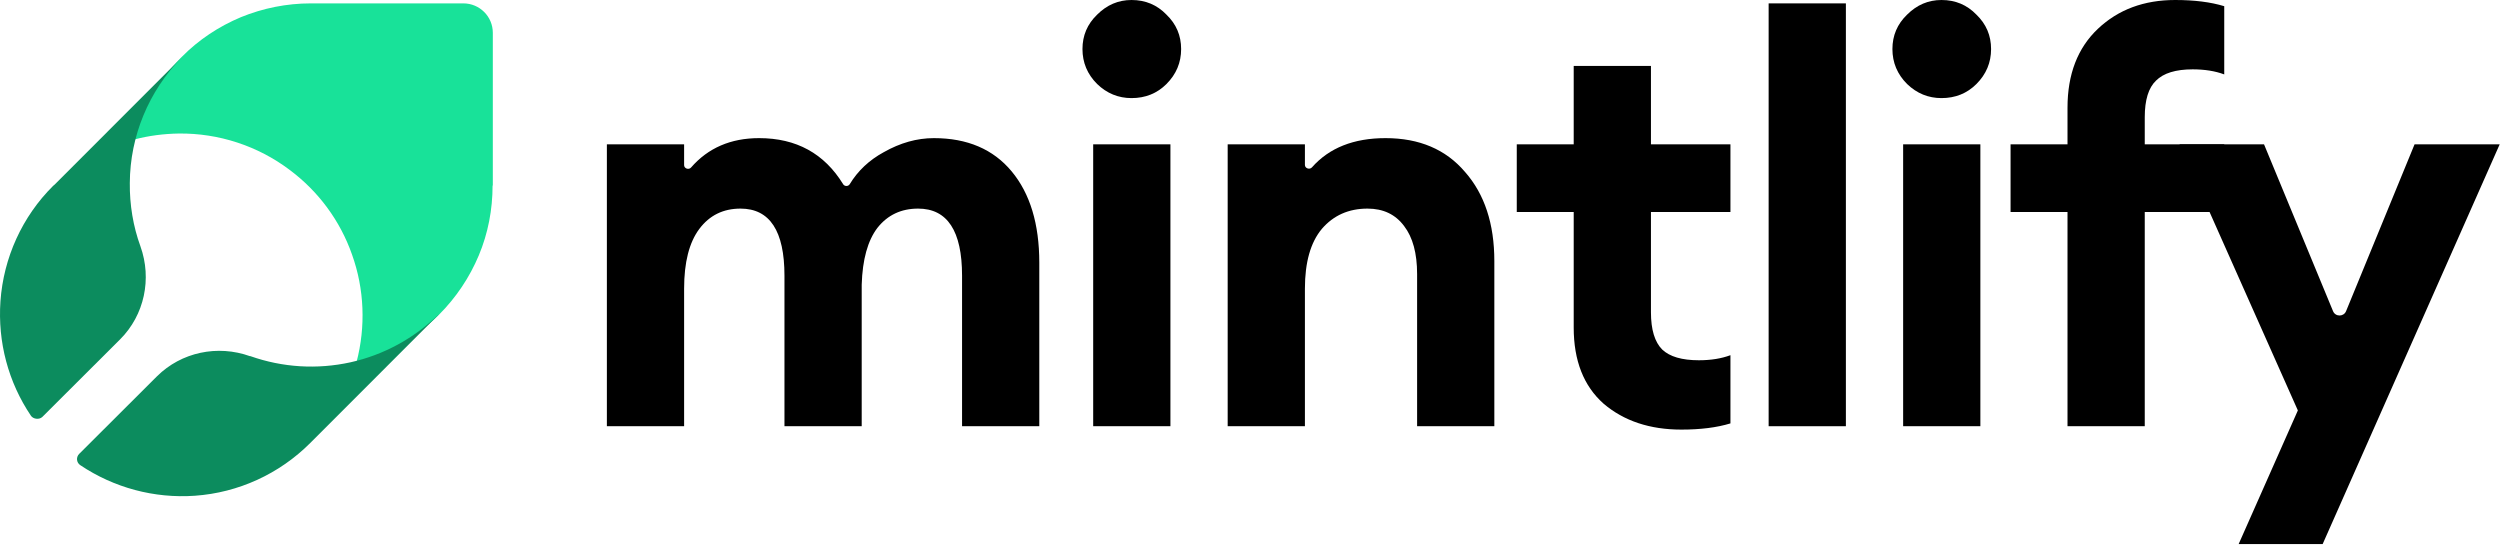
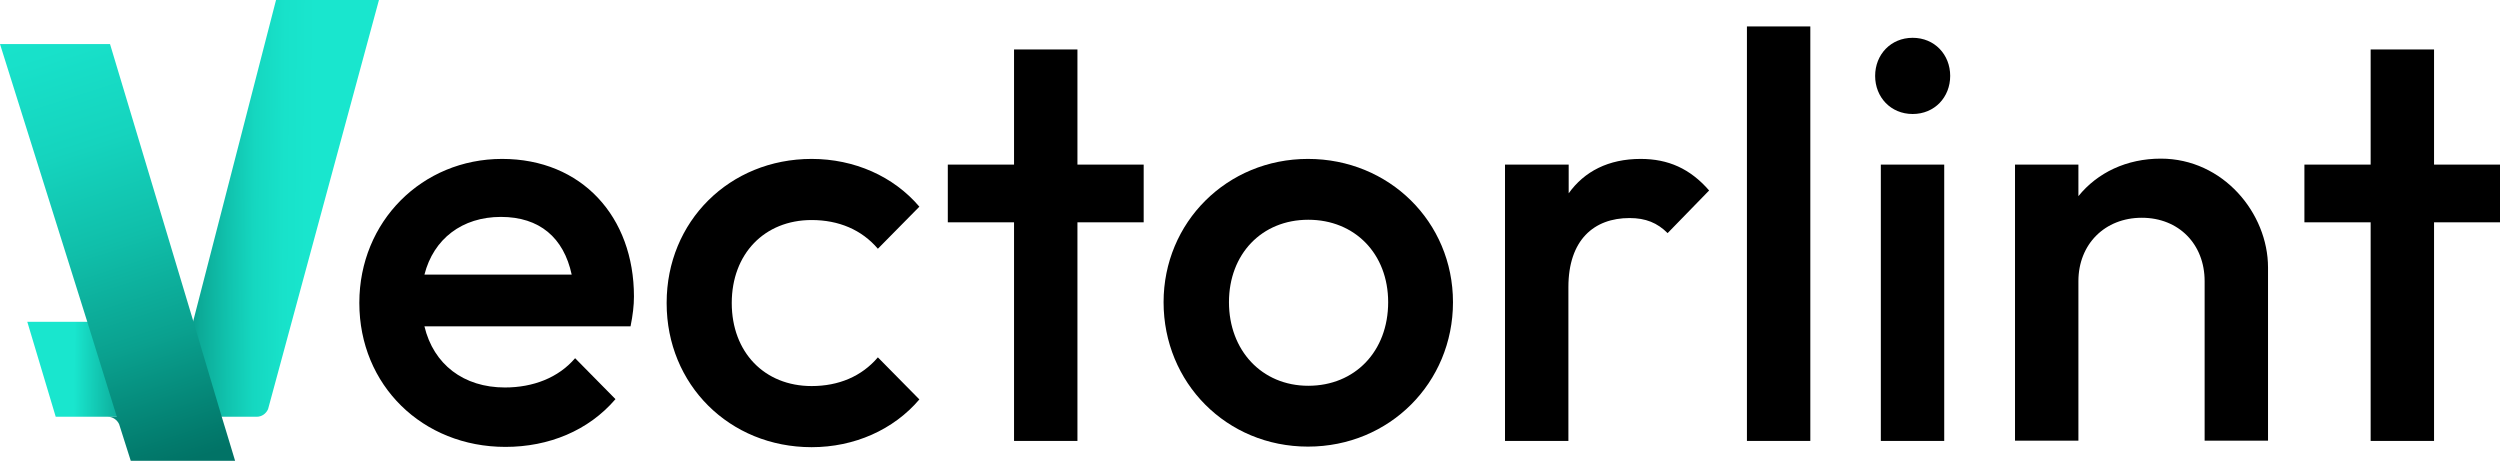
- <svg xmlns="http://www.w3.org/2000/svg" width="1682" height="367" viewBox="0 0 1682 367" fill="none">
-   <path d="M1562.69 366.037H1506.17L1546 276.14L1466.34 97.105H1523.24L1569.66 209.337C1571.28 213.26 1576.84 213.253 1578.45 209.325L1624.52 97.105H1681.79L1562.69 366.037Z" fill="black" />
-   <path d="M1391.02 286.761V142.622H1352.71V97.104H1391.02V72.449C1391.02 49.943 1397.85 32.242 1411.5 19.345C1425.16 6.448 1442.48 0 1463.47 0C1476.37 0 1487.37 1.391 1496.47 4.172V50.069C1490.4 47.793 1483.32 46.656 1475.23 46.656C1463.85 46.656 1455.63 49.184 1450.57 54.242C1445.51 59.046 1442.99 67.265 1442.99 78.897V97.104H1496.47V142.622H1442.99V286.761H1391.02Z" fill="black" />
-   <path d="M1306.22 66.001C1297.37 66.001 1289.66 62.84 1283.08 56.518C1276.51 49.943 1273.22 42.104 1273.22 33C1273.22 23.897 1276.51 16.184 1283.08 9.862C1289.66 3.287 1297.37 0 1306.22 0C1315.58 0 1323.42 3.287 1329.74 9.862C1336.31 16.184 1339.6 23.897 1339.6 33C1339.6 42.104 1336.31 49.943 1329.74 56.518C1323.42 62.84 1315.58 66.001 1306.22 66.001ZM1280.43 286.761V97.104H1332.39V286.761H1280.43Z" fill="black" />
-   <path d="M1189.94 286.761V2.276H1241.91V286.761H1189.94Z" fill="black" />
-   <path d="M1131.24 289.037C1110 289.037 1092.55 283.221 1078.89 271.588C1065.49 259.703 1058.79 242.634 1058.79 220.381V142.622H1020.48V97.104H1058.79V44.38H1110.76V97.104H1164.24V142.622H1110.76V210.14C1110.76 221.772 1113.29 230.117 1118.34 235.174C1123.4 239.979 1131.62 242.381 1143 242.381C1151.09 242.381 1158.17 241.243 1164.24 238.967V284.864C1155.14 287.646 1144.14 289.037 1131.24 289.037Z" fill="black" />
-   <path d="M825.979 286.761V97.104H877.945V110.967C877.945 113.311 881.135 114.347 882.688 112.591C894.273 99.485 910.773 92.932 932.187 92.932C954.946 92.932 972.774 100.518 985.67 115.691C998.82 130.61 1005.39 150.587 1005.39 175.622V286.761H953.429V184.346C953.429 170.438 950.521 159.691 944.704 152.105C938.888 144.265 930.67 140.346 920.049 140.346C907.405 140.346 897.164 144.898 889.325 154.001C881.738 163.105 877.945 176.507 877.945 194.208V286.761H825.979Z" fill="black" />
-   <path d="M761.286 66.001C752.436 66.001 744.723 62.84 738.148 56.518C731.574 49.943 728.286 42.104 728.286 33C728.286 23.897 731.574 16.184 738.148 9.862C744.723 3.287 752.436 0 761.286 0C770.643 0 778.482 3.287 784.804 9.862C791.379 16.184 794.666 23.897 794.666 33C794.666 42.104 791.379 49.943 784.804 56.518C778.482 62.84 770.643 66.001 761.286 66.001ZM735.493 286.761V97.104H787.459V286.761H735.493Z" fill="black" />
-   <path d="M647.273 286.761V185.484C647.273 155.392 637.411 140.346 617.686 140.346C606.307 140.346 597.204 144.645 590.376 153.243C583.801 161.84 580.261 174.61 579.755 191.553V286.761H527.789V185.484C527.789 155.392 517.927 140.346 498.203 140.346C486.571 140.346 477.341 144.898 470.513 154.001C463.685 163.105 460.272 176.507 460.272 194.208V286.761H408.306V97.104H460.272V111.103C460.272 113.435 463.407 114.462 464.939 112.704C476.419 99.522 491.68 92.932 510.72 92.932C535.742 92.932 554.588 103.262 567.259 123.923C568.258 125.553 570.718 125.527 571.712 123.894C577.189 114.891 584.802 107.731 594.548 102.415C605.675 96.093 616.928 92.932 628.307 92.932C650.813 92.932 668.261 100.392 680.652 115.311C693.043 130.231 699.239 150.714 699.239 176.76V286.761H647.273Z" fill="black" />
-   <path d="M331.569 124.833V22.09C331.569 11.065 322.625 2.276 311.764 2.276H209.069C192.938 2.276 176.967 5.472 162.113 11.544C147.26 17.775 133.685 26.724 122.345 38.228L121.546 39.027C106.533 54.207 95.833 73.062 90.402 93.834C100.145 91.277 110.206 89.999 120.268 89.839C147.1 89.52 173.453 98.148 194.855 114.287C214.18 128.668 228.873 148.481 236.859 171.331C245.164 194.5 246.122 219.746 239.893 243.554C260.496 238.122 279.503 227.416 294.675 212.396L295.474 211.597C306.813 200.252 315.917 186.67 322.145 171.81C328.374 156.95 331.409 140.971 331.409 124.833H331.569Z" fill="#18E299" />
-   <path d="M87.337 123.098C87.496 91.579 100.066 61.334 122.182 38.73L36.739 124.212C36.421 124.531 36.102 124.69 35.784 125.008C14.941 145.702 2.371 173.4 0.303 202.69C-1.607 230.07 5.553 257.131 20.828 279.736C22.285 281.892 26.238 282.601 28.466 280.532L80.813 228.319C97.202 211.923 102.293 187.568 94.497 165.759C89.564 152.229 87.178 137.743 87.337 123.098Z" fill="#0C8C5E" />
-   <path d="M294.976 211.605C278.587 227.683 258.062 238.826 235.786 243.761C213.351 248.695 190.121 247.263 168.482 239.622C168.482 239.622 168.323 239.622 168.164 239.622C146.365 231.822 122.022 236.916 105.633 253.153L53.285 305.365C51.057 307.594 51.376 311.255 54.081 313.006C76.674 328.128 103.724 335.451 131.091 333.541C160.368 331.471 187.894 318.896 208.737 298.043L209.533 297.247L294.976 211.764V211.605Z" fill="#0C8C5E" />
+ <svg xmlns="http://www.w3.org/2000/svg" id="Layer_2" viewBox="0 0 87.94 16.21">
+   <defs>
+     <style>.cls-1{fill:url(#linear-gradient-2);}.cls-2{fill:#000;}.cls-3{fill:url(#linear-gradient);}</style>
+     <linearGradient id="linear-gradient" x1="16.29" y1="7.4" x2="-4.69" y2="7.23" gradientUnits="userSpaceOnUse">
+       <stop offset=".25" stop-color="#19e6ce" />
+       <stop offset=".3" stop-color="#18e2ca" />
+       <stop offset=".35" stop-color="#15d7c0" />
+       <stop offset=".39" stop-color="#11c4af" />
+       <stop offset=".44" stop-color="#0caa97" />
+       <stop offset=".48" stop-color="#058879" />
+       <stop offset=".5" stop-color="#017366" />
+       <stop offset=".65" stop-color="#19e6ce" />
+     </linearGradient>
+     <linearGradient id="linear-gradient-2" x1=".77" y1="-1.36" x2="6.47" y2="16.25" gradientUnits="userSpaceOnUse">
+       <stop offset="0" stop-color="#19e6ce" />
+       <stop offset=".18" stop-color="#18e1ca" />
+       <stop offset=".37" stop-color="#15d4be" />
+       <stop offset=".56" stop-color="#10bfaa" />
+       <stop offset=".76" stop-color="#0aa18f" />
+       <stop offset=".96" stop-color="#027a6c" />
+       <stop offset="1" stop-color="#017366" />
+     </linearGradient>
+   </defs>
+   <g id="Layer_1-2">
+     <path class="cls-2" d="M12.64,10.65c0-2.86,2.21-5.06,5.02-5.06s4.64,2.04,4.64,4.84c0,.32-.04.65-.12,1.05h-7.25c.32,1.34,1.38,2.15,2.83,2.15.99,0,1.88-.34,2.47-1.03l1.42,1.44c-.95,1.11-2.35,1.68-3.87,1.68-2.92,0-5.14-2.17-5.14-5.06ZM14.93,9.66h5.18c-.28-1.3-1.13-2.03-2.49-2.03s-2.37.77-2.69,2.03Z" />
+     <path class="cls-2" d="M23.45,10.65c0-2.86,2.21-5.06,5.1-5.06,1.5,0,2.88.61,3.79,1.68l-1.46,1.48c-.57-.67-1.38-1.01-2.33-1.01-1.66,0-2.81,1.19-2.81,2.92s1.15,2.92,2.81,2.92c.95,0,1.76-.34,2.33-1.01l1.46,1.48c-.91,1.07-2.29,1.68-3.79,1.68-2.9,0-5.1-2.21-5.1-5.06Z" />
+     <path class="cls-2" d="M35.67,7.82h-2.33v-2.03h2.33V1.74h2.23v4.05h2.33v2.03h-2.33v7.69h-2.23v-7.69Z" />
+     <path class="cls-2" d="M40.93,10.63c0-2.81,2.23-5.04,5.08-5.04s5.1,2.21,5.1,5.04-2.23,5.08-5.1,5.08-5.08-2.25-5.08-5.08ZM48.83,10.63c0-1.7-1.17-2.9-2.81-2.9s-2.79,1.21-2.79,2.9,1.15,2.94,2.79,2.94,2.81-1.21,2.81-2.94Z" />
+     <path class="cls-2" d="M52.95,5.79h2.23v1.01c.55-.77,1.4-1.21,2.53-1.21.97,0,1.74.34,2.41,1.11l-1.46,1.5c-.36-.36-.77-.53-1.34-.53-1.25,0-2.15.77-2.15,2.43v5.41h-2.23V5.79Z" />
+     <path class="cls-2" d="M61.45.93h2.23v14.58h-2.23V.93Z" />
+     <path class="cls-2" d="M65.96,2.67c0-.75.55-1.34,1.32-1.34s1.32.59,1.32,1.34-.55,1.34-1.32,1.34-1.32-.59-1.32-1.34ZM66.16,5.79h2.23v9.72h-2.23V5.79Z" />
+     <path class="cls-2" d="M70.88,5.79h2.23v1.11c.67-.83,1.7-1.32,2.9-1.32,2.19,0,3.77,1.92,3.77,3.83v6.09h-2.23v-5.61c0-1.3-.91-2.23-2.21-2.23s-2.23.93-2.23,2.23v5.61h-2.23V5.79Z" />
+     <path class="cls-2" d="M83.39,7.82h-2.33v-2.03h2.33V1.74h2.23v4.05h2.33v2.03h-2.33v7.69h-2.23v-7.69Z" />
+     <path class="cls-3" d="M13.33,0l-3.9,14.39c-.07.16-.22.27-.4.27H1.96l-1-3.34h5.83L9.71,0h3.62Z" />
+     <path class="cls-1" d="M8.27,16.21h-3.67l-.41-1.29c-.07-.15-.22-.26-.4-.26h.32l-1.04-3.34L0,1.55h3.87l2.93,9.75,1,3.36.18.59.29.96Z" />
+   </g>
</svg>
